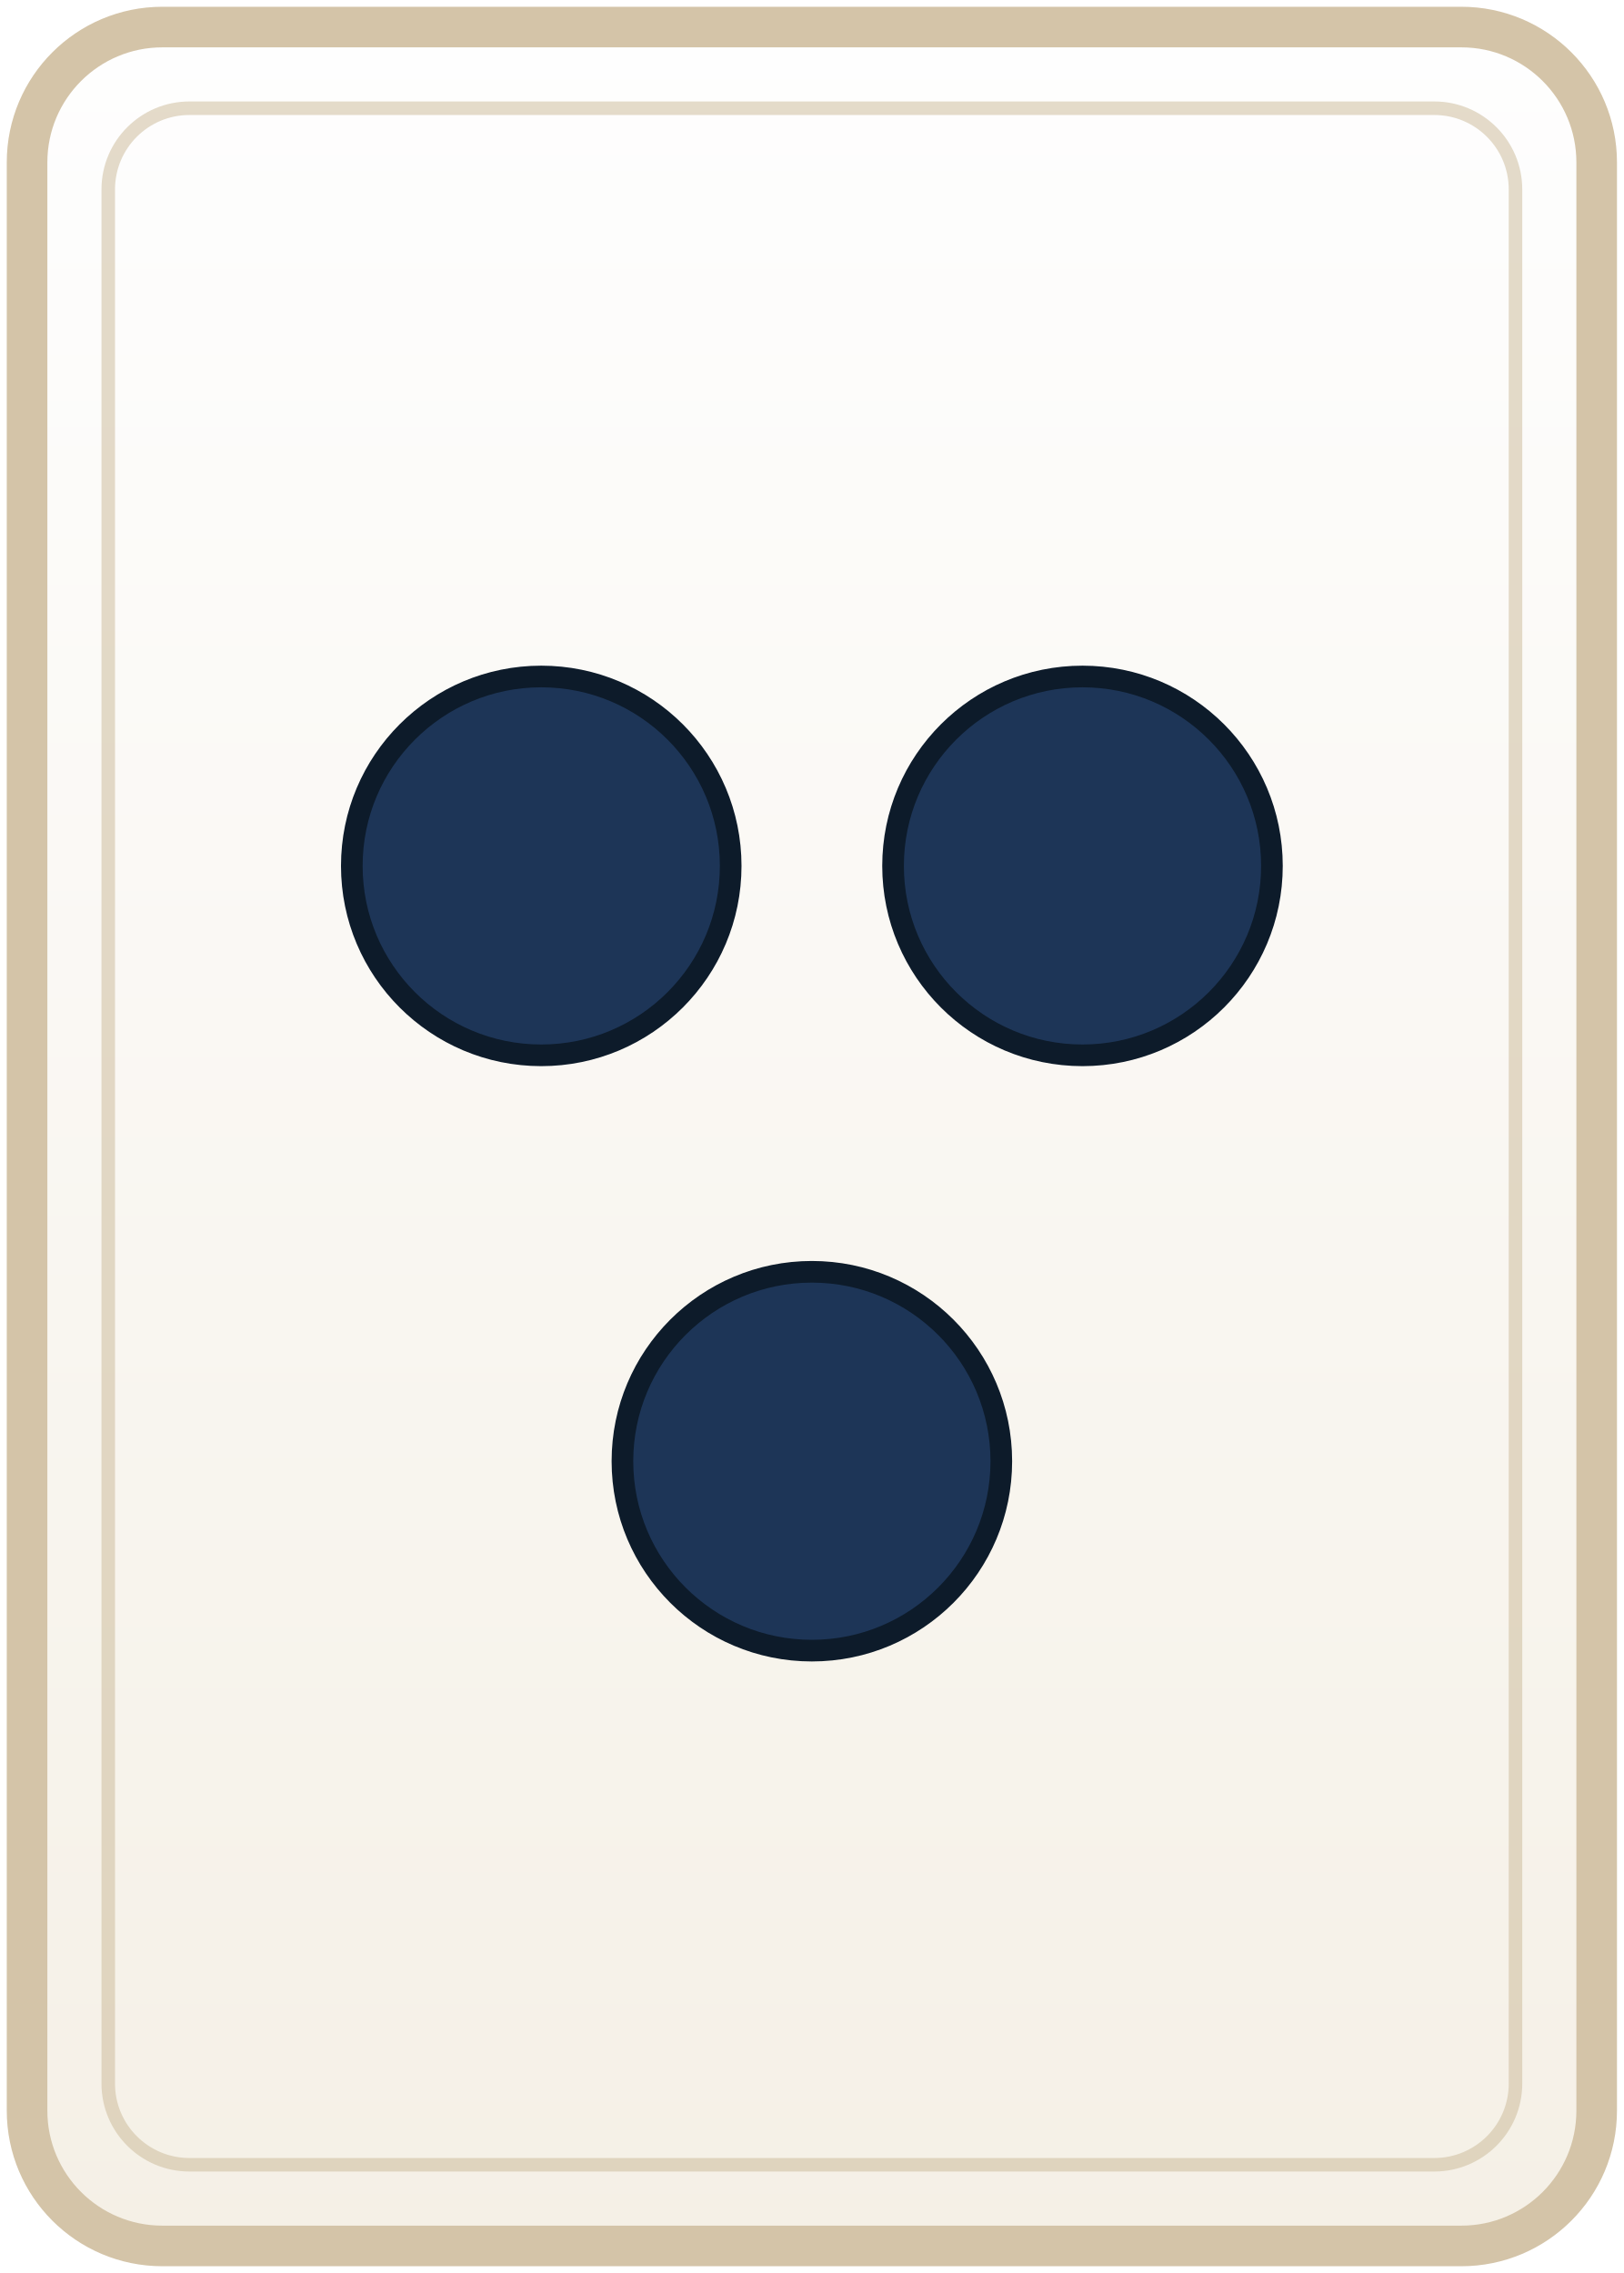
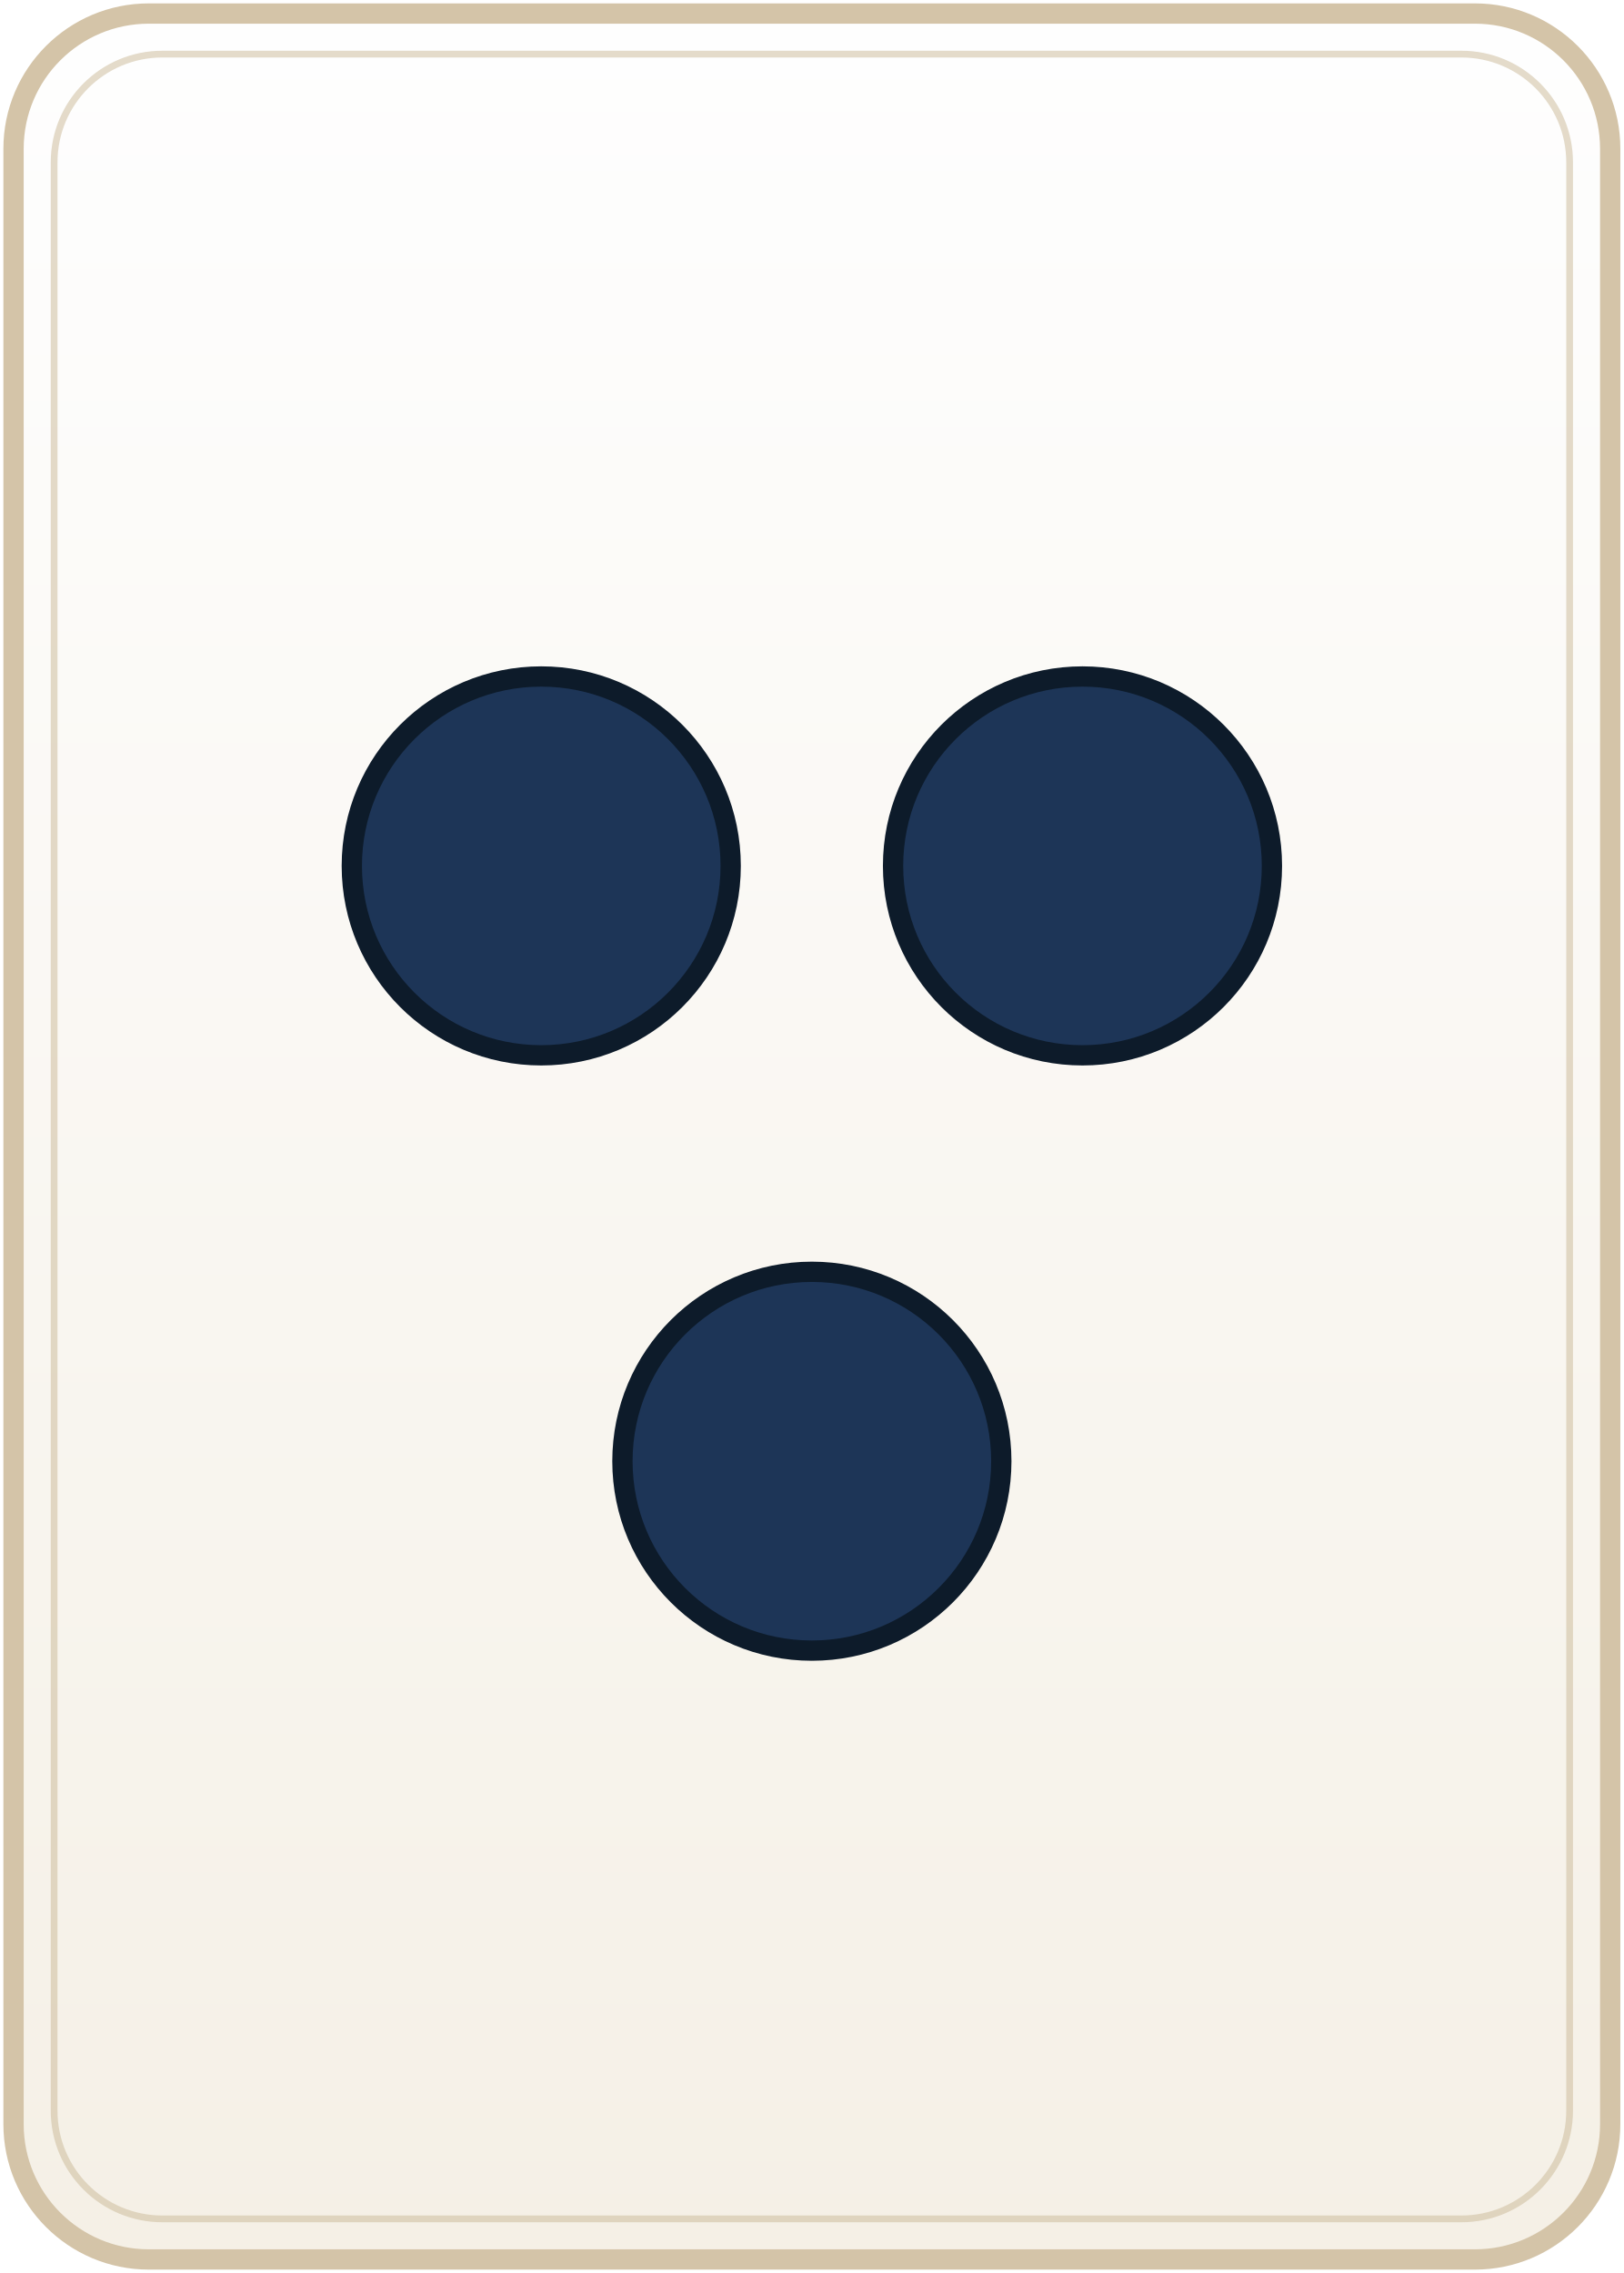
- <svg xmlns="http://www.w3.org/2000/svg" width="60" height="84" viewBox="0 0 60 84">
+ <svg xmlns="http://www.w3.org/2000/svg" width="120" height="168" viewBox="0 0 120 168">
  <defs>
    <linearGradient id="tileBg" x1="0%" y1="0%" x2="0%" y2="100%">
      <stop offset="0%" style="stop-color:#fefefe;stop-opacity:1" />
      <stop offset="100%" style="stop-color:#f5f0e6;stop-opacity:1" />
    </linearGradient>
  </defs>
-   <rect x="1" y="1" width="58" height="82" rx="5" fill="url(#tileBg)" stroke="#d4c4a8" stroke-width="1.5" />
-   <rect x="4" y="4" width="52" height="76" rx="3" fill="none" stroke="#c9b896" stroke-width="0.5" opacity="0.5" />
-   <g transform="translate(30, 42)">
-     <circle cx="-10" cy="-10" r="7" fill="#1d3557" stroke="#0d1b2a" stroke-width="0.8" />
-     <circle cx="10" cy="-10" r="7" fill="#1d3557" stroke="#0d1b2a" stroke-width="0.8" />
-     <circle cx="0" cy="12" r="7" fill="#1d3557" stroke="#0d1b2a" stroke-width="0.8" />
+   <rect x="1" y="1" width="118" height="166" rx="10" fill="url(#tileBg)" stroke="#d4c4a8" stroke-width="1.5" />
+   <rect x="4" y="4" width="112" height="160" rx="8" fill="none" stroke="#c9b896" stroke-width="0.5" opacity="0.5" />
+   <g transform="translate(60, 84)">
+     <circle cx="-20" cy="-20" r="14" fill="#1d3557" stroke="#0d1b2a" stroke-width="1.5" />
+     <circle cx="20" cy="-20" r="14" fill="#1d3557" stroke="#0d1b2a" stroke-width="1.5" />
+     <circle cx="0" cy="24" r="14" fill="#1d3557" stroke="#0d1b2a" stroke-width="1.5" />
  </g>
</svg>
